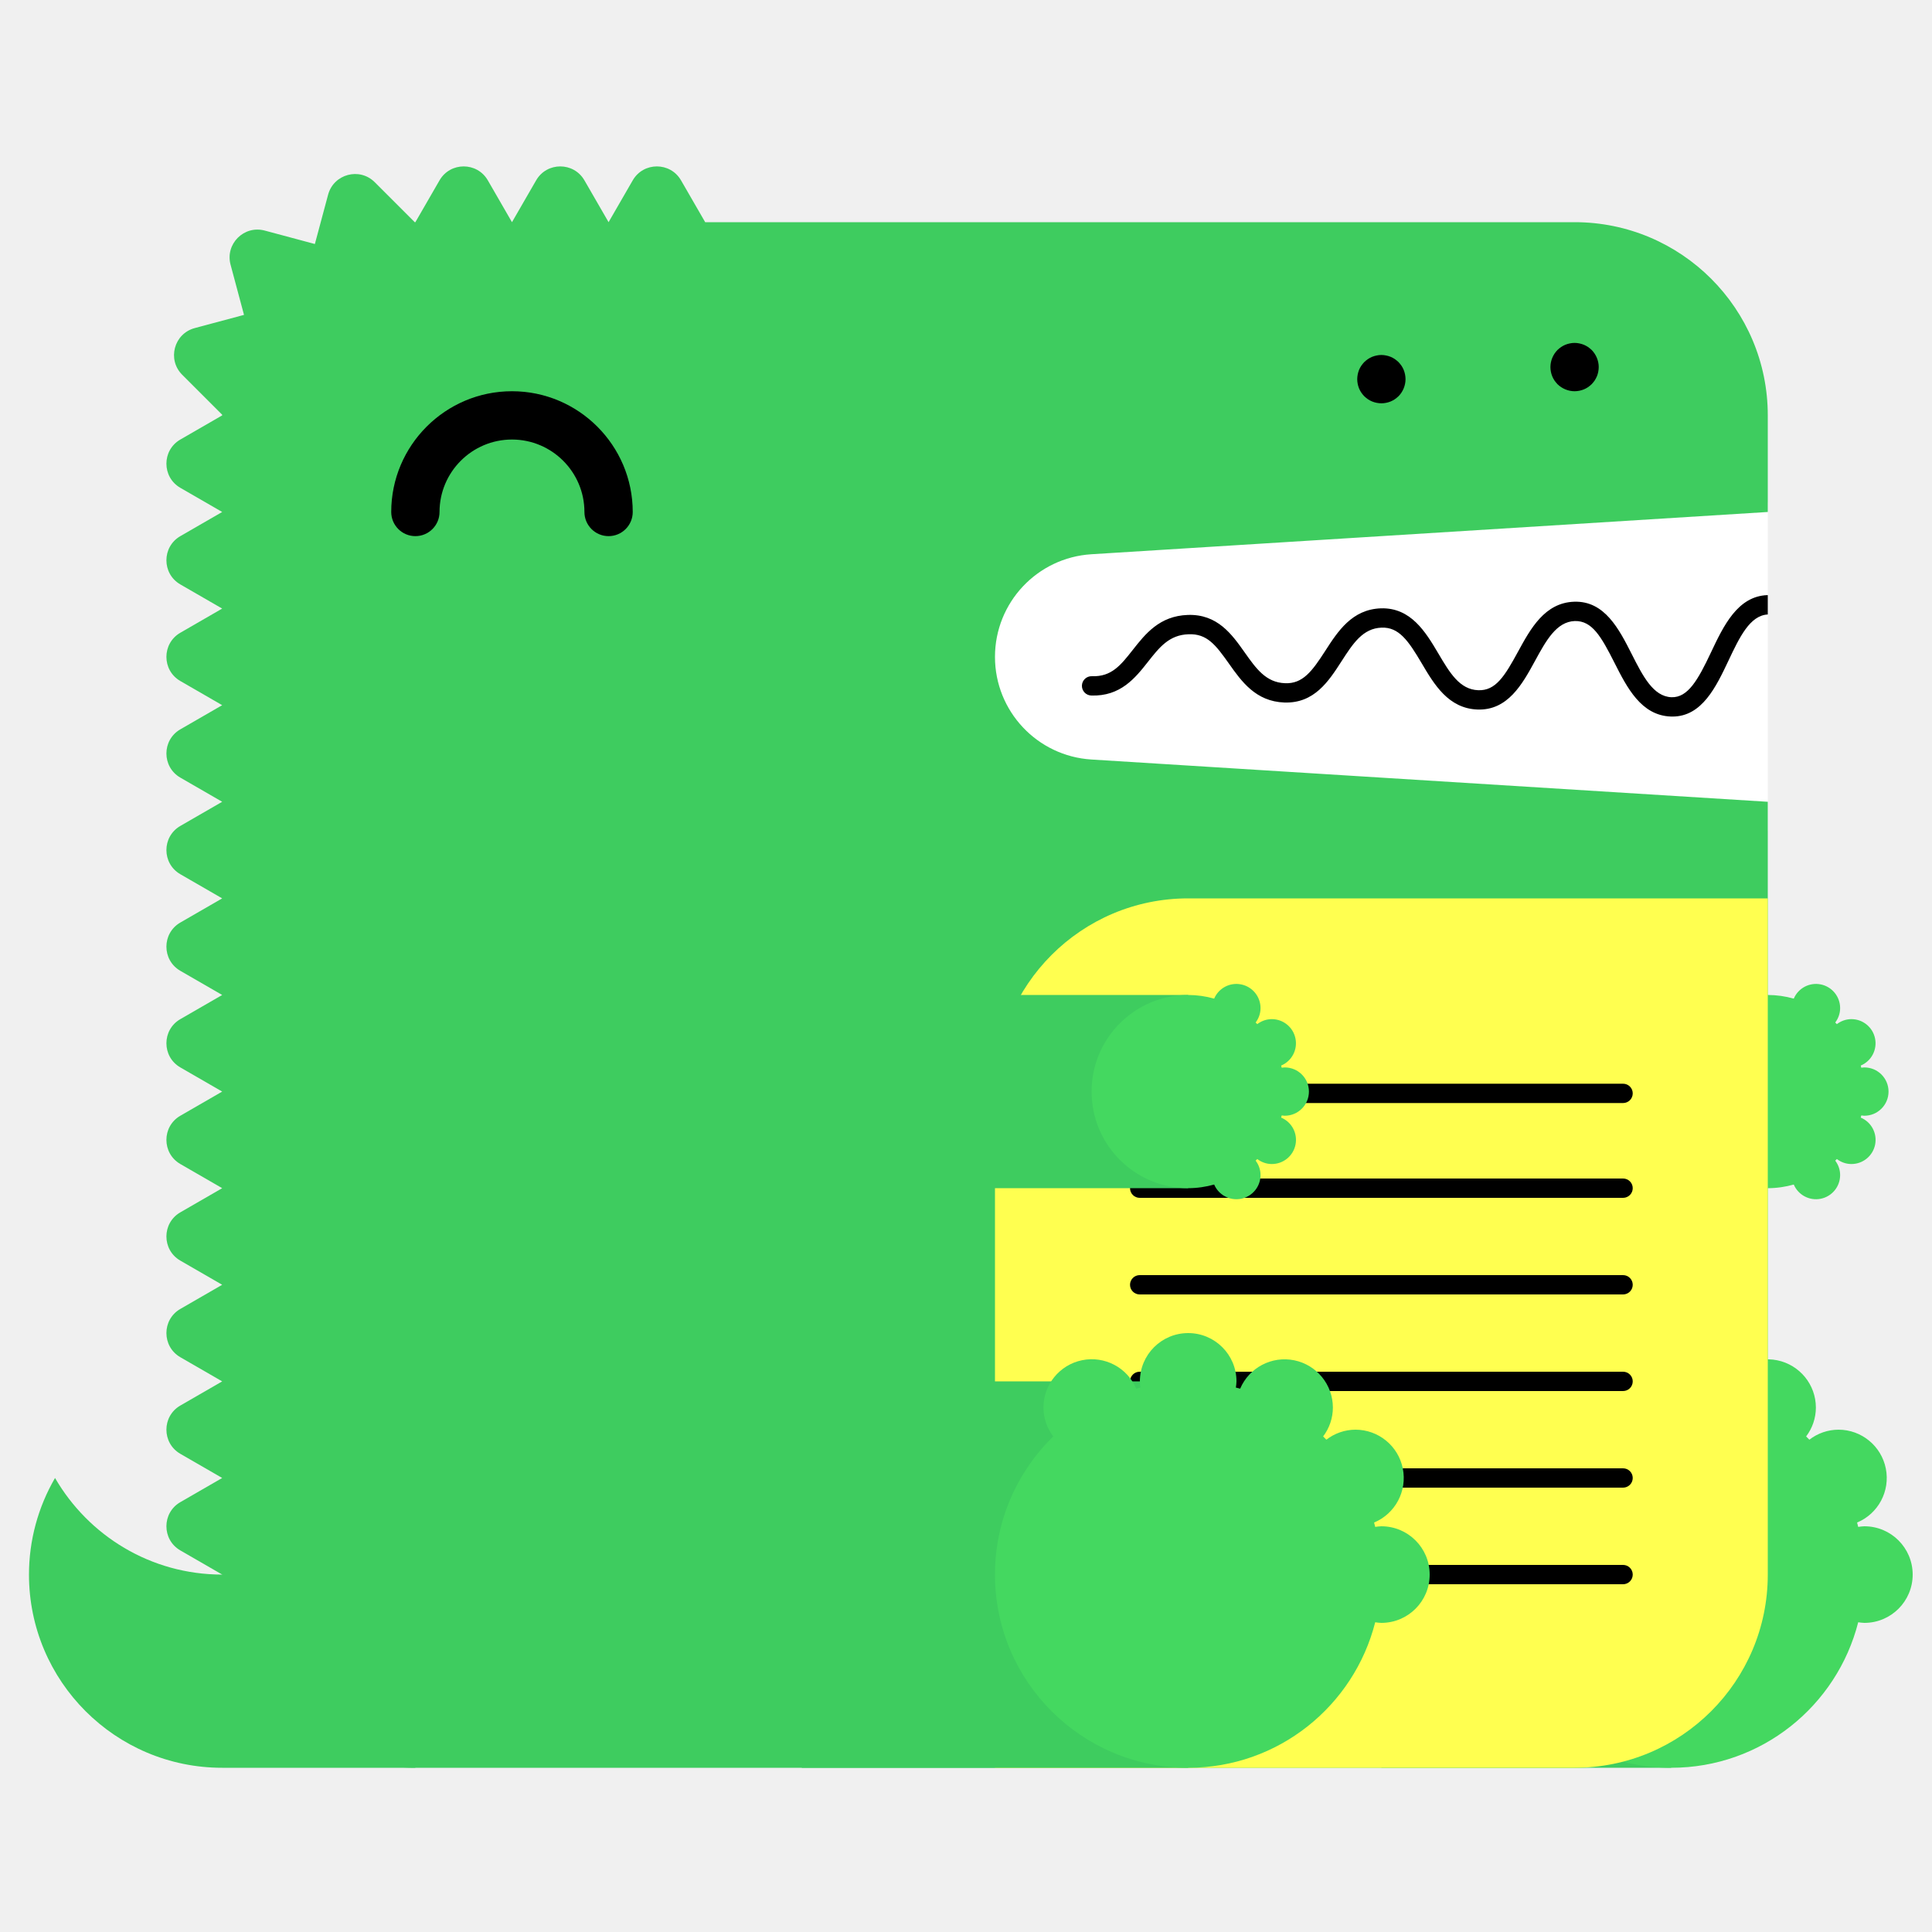
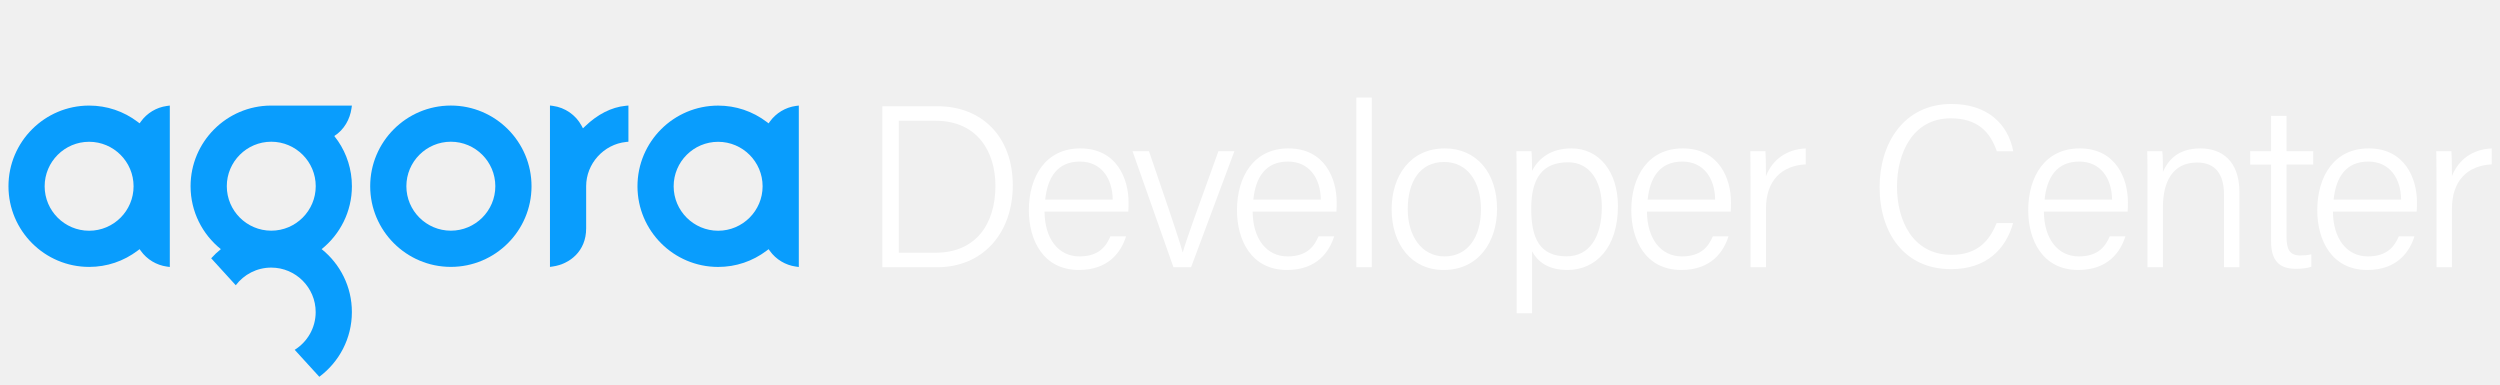
- <svg xmlns="http://www.w3.org/2000/svg" width="200" height="200" viewBox="0 0 200 200">
-   <g fill="none" fill-rule="evenodd">
-     <path fill="#FFF" d="M99 52h84v34H99z" />
-     <path d="M23 163c-7.398 0-13.843-4.027-17.303-10A19.886 19.886 0 0 0 3 163c0 11.046 8.954 20 20 20h20v-20H23z" fill="#3ECC5F" />
-     <path d="M112.98 57.376L183 53V43c0-11.046-8.954-20-20-20H73l-2.5-4.33c-1.112-1.925-3.889-1.925-5 0L63 23l-2.5-4.33c-1.111-1.925-3.889-1.925-5 0L53 23l-2.5-4.33c-1.111-1.925-3.889-1.925-5 0L43 23c-.022 0-.042.003-.065.003l-4.142-4.141c-1.57-1.571-4.252-.853-4.828 1.294l-1.369 5.104-5.192-1.392c-2.148-.575-4.111 1.389-3.535 3.536l1.39 5.193-5.102 1.367c-2.148.576-2.867 3.259-1.296 4.83l4.142 4.142c0 .021-.003.042-.003.064l-4.33 2.5c-1.925 1.111-1.925 3.889 0 5L23 53l-4.33 2.5c-1.925 1.111-1.925 3.889 0 5L23 63l-4.33 2.5c-1.925 1.111-1.925 3.889 0 5L23 73l-4.33 2.5c-1.925 1.111-1.925 3.889 0 5L23 83l-4.33 2.5c-1.925 1.111-1.925 3.889 0 5L23 93l-4.33 2.5c-1.925 1.111-1.925 3.889 0 5L23 103l-4.33 2.5c-1.925 1.111-1.925 3.889 0 5L23 113l-4.33 2.5c-1.925 1.111-1.925 3.889 0 5L23 123l-4.33 2.5c-1.925 1.111-1.925 3.889 0 5L23 133l-4.33 2.5c-1.925 1.111-1.925 3.889 0 5L23 143l-4.33 2.5c-1.925 1.111-1.925 3.889 0 5L23 153l-4.33 2.5c-1.925 1.111-1.925 3.889 0 5L23 163c0 11.046 8.954 20 20 20h120c11.046 0 20-8.954 20-20V83l-70.02-4.376A10.645 10.645 0 0 1 103 68c0-5.621 4.37-10.273 9.98-10.624" fill="#3ECC5F" />
-     <path fill="#3ECC5F" d="M143 183h30v-40h-30z" />
-     <path d="M193 158c-.219 0-.428.037-.639.064-.038-.15-.074-.301-.116-.451A5 5 0 0 0 190.32 148a4.96 4.96 0 0 0-3.016 1.036 26.531 26.531 0 0 0-.335-.336 4.955 4.955 0 0 0 1.011-2.987 5 5 0 0 0-9.599-1.959c-.148-.042-.297-.077-.445-.115.027-.211.064-.42.064-.639a5 5 0 0 0-5-5 5 5 0 0 0-5 5c0 .219.037.428.064.639-.148.038-.297.073-.445.115a4.998 4.998 0 0 0-9.599 1.959c0 1.125.384 2.151 1.011 2.987-3.717 3.632-6.031 8.693-6.031 14.3 0 11.046 8.954 20 20 20 9.339 0 17.16-6.41 19.361-15.064.211.027.42.064.639.064a5 5 0 0 0 5-5 5 5 0 0 0-5-5" fill="#44D860" />
-     <path fill="#3ECC5F" d="M153 123h30v-20h-30z" />
-     <path d="M193 115.5a2.5 2.5 0 1 0 0-5c-.109 0-.214.019-.319.032-.02-.075-.037-.15-.058-.225a2.501 2.501 0 0 0-.963-4.807c-.569 0-1.088.197-1.508.518a6.653 6.653 0 0 0-.168-.168c.314-.417.506-.931.506-1.494a2.5 2.5 0 0 0-4.8-.979A9.987 9.987 0 0 0 183 103c-5.522 0-10 4.478-10 10s4.478 10 10 10c.934 0 1.833-.138 2.69-.377a2.5 2.5 0 0 0 4.8-.979c0-.563-.192-1.077-.506-1.494.057-.055.113-.111.168-.168.42.321.939.518 1.508.518a2.5 2.5 0 0 0 .963-4.807c.021-.074.038-.15.058-.225.105.013.21.032.319.032" fill="#44D860" />
-     <path d="M63 55.5a2.5 2.5 0 0 1-2.5-2.5c0-4.136-3.364-7.5-7.5-7.5s-7.5 3.364-7.5 7.5a2.5 2.5 0 1 1-5 0c0-6.893 5.607-12.5 12.5-12.5S65.5 46.107 65.5 53a2.5 2.5 0 0 1-2.5 2.5" fill="#000" />
-     <path d="M103 183h60c11.046 0 20-8.954 20-20V93h-60c-11.046 0-20 8.954-20 20v70z" fill="#FFFF50" />
-     <path d="M168.02 124h-50.04a1 1 0 1 1 0-2h50.04a1 1 0 1 1 0 2m0 20h-50.04a1 1 0 1 1 0-2h50.04a1 1 0 1 1 0 2m0 20h-50.04a1 1 0 1 1 0-2h50.04a1 1 0 1 1 0 2m0-49.814h-50.04a1 1 0 1 1 0-2h50.04a1 1 0 1 1 0 2m0 19.814h-50.04a1 1 0 1 1 0-2h50.04a1 1 0 1 1 0 2m0 20h-50.04a1 1 0 1 1 0-2h50.04a1 1 0 1 1 0 2M183 61.611c-.012 0-.022-.006-.034-.005-3.09.105-4.552 3.196-5.842 5.923-1.346 2.85-2.387 4.703-4.093 4.647-1.889-.068-2.969-2.202-4.113-4.46-1.314-2.594-2.814-5.536-5.963-5.426-3.046.104-4.513 2.794-5.807 5.167-1.377 2.528-2.314 4.065-4.121 3.994-1.927-.07-2.951-1.805-4.136-3.813-1.321-2.236-2.848-4.75-5.936-4.664-2.994.103-4.465 2.385-5.763 4.4-1.373 2.13-2.335 3.428-4.165 3.351-1.973-.07-2.992-1.51-4.171-3.177-1.324-1.873-2.816-3.993-5.895-3.89-2.928.1-4.399 1.97-5.696 3.618-1.232 1.564-2.194 2.802-4.229 2.724a1 1 0 0 0-.072 2c3.017.101 4.545-1.8 5.872-3.487 1.177-1.496 2.193-2.787 4.193-2.855 1.926-.082 2.829 1.115 4.195 3.045 1.297 1.834 2.769 3.914 5.731 4.021 3.103.104 4.596-2.215 5.918-4.267 1.182-1.834 2.202-3.417 4.15-3.484 1.793-.067 2.769 1.35 4.145 3.681 1.297 2.197 2.766 4.686 5.787 4.796 3.125.108 4.634-2.62 5.949-5.035 1.139-2.088 2.214-4.06 4.119-4.126 1.793-.042 2.728 1.595 4.111 4.33 1.292 2.553 2.757 5.445 5.825 5.556l.169.003c3.064 0 4.518-3.075 5.805-5.794 1.139-2.41 2.217-4.68 4.067-4.773v-2z" fill="#000" />
-     <path fill="#3ECC5F" d="M83 183h40v-40H83z" />
-     <path d="M143 158c-.219 0-.428.037-.639.064-.038-.15-.074-.301-.116-.451A5 5 0 0 0 140.32 148a4.96 4.96 0 0 0-3.016 1.036 26.531 26.531 0 0 0-.335-.336 4.955 4.955 0 0 0 1.011-2.987 5 5 0 0 0-9.599-1.959c-.148-.042-.297-.077-.445-.115.027-.211.064-.42.064-.639a5 5 0 0 0-5-5 5 5 0 0 0-5 5c0 .219.037.428.064.639-.148.038-.297.073-.445.115a4.998 4.998 0 0 0-9.599 1.959c0 1.125.384 2.151 1.011 2.987-3.717 3.632-6.031 8.693-6.031 14.3 0 11.046 8.954 20 20 20 9.339 0 17.16-6.41 19.361-15.064.211.027.42.064.639.064a5 5 0 0 0 5-5 5 5 0 0 0-5-5" fill="#44D860" />
-     <path fill="#3ECC5F" d="M83 123h40v-20H83z" />
-     <path d="M133 115.5a2.5 2.5 0 1 0 0-5c-.109 0-.214.019-.319.032-.02-.075-.037-.15-.058-.225a2.501 2.501 0 0 0-.963-4.807c-.569 0-1.088.197-1.508.518a6.653 6.653 0 0 0-.168-.168c.314-.417.506-.931.506-1.494a2.5 2.5 0 0 0-4.8-.979A9.987 9.987 0 0 0 123 103c-5.522 0-10 4.478-10 10s4.478 10 10 10c.934 0 1.833-.138 2.69-.377a2.5 2.5 0 0 0 4.8-.979c0-.563-.192-1.077-.506-1.494.057-.055.113-.111.168-.168.42.321.939.518 1.508.518a2.5 2.5 0 0 0 .963-4.807c.021-.074.038-.15.058-.225.105.013.21.032.319.032" fill="#44D860" />
-     <path d="M143 41.75c-.16 0-.33-.02-.49-.05a2.52 2.52 0 0 1-.47-.14c-.15-.06-.29-.14-.431-.23-.13-.09-.259-.2-.38-.31-.109-.12-.219-.24-.309-.38s-.17-.28-.231-.43a2.619 2.619 0 0 1-.189-.96c0-.16.02-.33.05-.49.03-.16.08-.31.139-.47.061-.15.141-.29.231-.43.09-.13.2-.26.309-.38.121-.11.25-.22.38-.31.141-.09.281-.17.431-.23.149-.06.31-.11.47-.14.32-.07.65-.07.98 0 .159.03.32.08.47.14.149.06.29.14.43.23.13.09.259.2.38.31.11.12.22.25.31.38.09.14.17.28.23.43.06.16.11.31.14.47.029.16.05.33.05.49 0 .66-.271 1.31-.73 1.77-.121.11-.25.22-.38.31-.14.09-.281.17-.43.23a2.565 2.565 0 0 1-.96.19m20-1.25c-.66 0-1.3-.27-1.771-.73a3.802 3.802 0 0 1-.309-.38c-.09-.14-.17-.28-.231-.43a2.619 2.619 0 0 1-.189-.96c0-.66.27-1.3.729-1.77.121-.11.25-.22.38-.31.141-.09.281-.17.431-.23.149-.06.31-.11.47-.14.32-.07.66-.07.98 0 .159.03.32.08.47.14.149.06.29.14.43.23.13.09.259.2.38.31.459.47.73 1.11.73 1.77 0 .16-.021.33-.05.49-.03.16-.08.32-.14.47-.07.15-.14.29-.23.43-.09.13-.2.26-.31.38-.121.11-.25.22-.38.31-.14.09-.281.17-.43.23a2.565 2.565 0 0 1-.96.19" fill="#000" />
+ <svg xmlns="http://www.w3.org/2000/svg" version="1.1" id="Layer_1" x="0px" y="0px" viewBox="0 0 947.41 145.83" style="enable-background:new 0 0 947.41 145.83;" xml:space="preserve">
+   <style type="text/css">
+ 	.st0{fill:none;}
+ 	.st1{fill:#099DFD;}
+ 	.st2{fill:#FFFFFF;}
+ </style>
+   <rect x="0.1" y="-0.15" class="st0" width="947.07" height="144.21" />
+   <g>
+     <path class="st1" d="M170.86,87.42c-9.29,0-16.86-7.56-16.86-16.85c0-9.29,7.56-16.86,16.86-16.86c9.29,0,16.85,7.56,16.85,16.86   C187.71,79.86,180.15,87.42,170.86,87.42 M170.86,40c-16.86,0-30.57,13.71-30.57,30.57c0,16.85,13.71,30.57,30.57,30.57   c16.85,0,30.57-13.71,30.57-30.57C201.42,53.71,187.71,40,170.86,40" />
+     <path class="st1" d="M221.72,47.87l-0.39,0.37l-0.41,0.39l-0.27-0.5l-0.25-0.47c-2.2-4.09-6.26-6.91-10.85-7.53l-1.13-0.15v61.17   l1.14-0.17c6.26-0.91,12.57-5.71,12.57-14.39V70.57c0-8.53,6.64-15.9,15.12-16.77l0.9-0.09V39.99l-1.1,0.11   C231.74,40.62,226.44,43.31,221.72,47.87" />
+     <path class="st1" d="M33.77,87.44c-9.29,0-16.85-7.56-16.85-16.85s7.56-16.86,16.85-16.86c9.29,0,16.85,7.56,16.85,16.86   S43.07,87.44,33.77,87.44 M53.4,46.05l-0.24,0.34l-0.26,0.35l-0.35-0.27l-0.33-0.25c-5.35-4.06-11.73-6.21-18.44-6.21   c-16.85,0-30.57,13.71-30.57,30.57c0,16.85,13.71,30.57,30.57,30.57c6.71,0,13.09-2.15,18.44-6.21l0.33-0.25l0.35-0.27l0.26,0.36   l0.24,0.34c2.32,3.21,5.9,5.36,9.81,5.9l1.14,0.16V40l-1.14,0.16C59.29,40.69,55.72,42.84,53.4,46.05" />
+     <path class="st1" d="M272.15,87.44c-9.29,0-16.86-7.56-16.86-16.85s7.56-16.85,16.86-16.85c9.29,0,16.85,7.56,16.85,16.85   S281.44,87.44,272.15,87.44 M301.58,40.15c-3.91,0.54-7.49,2.69-9.81,5.9l-0.24,0.34l-0.26,0.36l-0.35-0.27l-0.33-0.25   c-5.35-4.06-11.73-6.21-18.44-6.21c-16.86,0-30.57,13.71-30.57,30.57s13.71,30.57,30.57,30.57c6.71,0,13.09-2.15,18.44-6.21   l0.33-0.25l0.35-0.27l0.26,0.35l0.24,0.34c2.32,3.21,5.9,5.36,9.81,5.9l1.14,0.16V40L301.58,40.15z" />
+     <path class="st1" d="M102.79,53.71h0.02c9.29,0.01,16.84,7.56,16.84,16.85c0,9.29-7.56,16.86-16.85,16.86   c-9.29,0-16.85-7.56-16.85-16.86C85.94,61.28,93.5,53.72,102.79,53.71 M121.89,94.41c6.99-5.61,11.47-14.21,11.47-23.84   c0-6.34-1.94-12.24-5.27-17.13c-0.44-0.65-0.92-1.28-1.41-1.89c3.75-2.38,5.93-6.4,6.51-10.4l0.17-1.14h-30.7v0   c-16.79,0.07-30.44,13.75-30.44,30.56c0,9.64,4.49,18.24,11.47,23.85c-1.31,1.05-2.54,2.21-3.66,3.46l9.32,10.22   c3.08-4.06,7.95-6.69,13.43-6.69c9.29,0,16.85,7.56,16.85,16.86c0,6.03-3.18,11.32-7.95,14.3l9.33,10.22   c7.48-5.58,12.34-14.49,12.34-24.52C133.37,108.62,128.88,100.02,121.89,94.41" />
+   </g>
+   <g>
+     <path class="st2" d="M334.37,40.26h20.93c16.92,0,28.51,11.68,28.51,29.94c0,18.14-11.32,31.07-28.68,31.07h-20.76V40.26z    M340.61,95.78h13.86c15.33,0,22.76-10.86,22.76-25.36c0-12.8-6.73-24.66-22.75-24.66h-13.87V95.78z" />
+     <path class="st2" d="M395.84,80.2c0.07,10.25,5.24,16.97,13.23,16.97c7.67,0,10.23-4.17,11.73-7.6h5.93   c-1.79,5.73-6.48,12.74-17.86,12.74c-13.58,0-18.97-11.39-18.97-22.63c0-12.8,6.4-23.44,19.48-23.44c13.84,0,18.3,11.55,18.3,20.33   c0,1.28,0,2.46-0.1,3.62H395.84z M421.68,75.65c-0.09-8.04-4.33-14.42-12.45-14.42c-8.45,0-12.25,5.9-13.13,14.42H421.68z" />
+     <path class="st2" d="M435.42,57.29c6.57,19.16,11.23,32.75,12.75,38.31h0.09c1.02-4,5.83-17.14,13.48-38.31h6.06l-16.42,43.97   h-6.69l-15.51-43.97H435.42z" />
+     <path class="st2" d="M474.71,80.2c0.07,10.25,5.24,16.97,13.23,16.97c7.67,0,10.23-4.17,11.73-7.6h5.93   c-1.79,5.73-6.48,12.74-17.86,12.74c-13.58,0-18.97-11.39-18.97-22.63c0-12.8,6.4-23.44,19.48-23.44c13.84,0,18.3,11.55,18.3,20.33   c0,1.28,0,2.46-0.1,3.62H474.71z M500.54,75.65c-0.09-8.04-4.33-14.42-12.45-14.42c-8.45,0-12.25,5.9-13.13,14.42H500.54z" />
+     <path class="st2" d="M514.01,101.27V36.97h5.85v64.29H514.01z" />
+     <path class="st2" d="M567.33,79.19c0,12.43-7,23.12-20.25,23.12c-12.2,0-19.7-9.76-19.7-23.01c0-12.76,7.18-23.06,20.16-23.06   C559.47,56.24,567.33,65.39,567.33,79.19z M533.48,79.28c0,10.09,5.26,17.89,13.93,17.89c8.83,0,13.82-7.3,13.82-17.88   c0-10.16-4.92-17.91-13.99-17.91C538.03,61.39,533.48,68.96,533.48,79.28z" />
+     <path class="st2" d="M580.59,95.25v23.47h-5.84V68.07c0-3.6,0-7.4-0.09-10.78h5.71c0.17,1.58,0.22,4.23,0.22,7.46   c2.57-4.89,7.23-8.51,14.97-8.51c10.28,0,17.58,8.62,17.58,21.9c0,15.77-8.46,24.17-19.1,24.17   C586.58,102.31,582.69,99.09,580.59,95.25z M607.03,78.37c0-9.8-4.61-16.87-12.77-16.87c-9.94,0-13.98,6.26-13.98,17.64   c0,11.15,3.21,18,13.38,18C602.3,97.14,607.03,89.91,607.03,78.37z" />
+     <path class="st2" d="M624.14,80.2c0.07,10.25,5.24,16.97,13.23,16.97c7.67,0,10.23-4.17,11.73-7.6h5.93   c-1.79,5.73-6.48,12.74-17.86,12.74c-13.58,0-18.97-11.39-18.97-22.63c0-12.8,6.4-23.44,19.48-23.44c13.84,0,18.3,11.55,18.3,20.33   c0,1.28,0,2.46-0.1,3.62H624.14z M649.98,75.65c-0.09-8.04-4.33-14.42-12.45-14.42c-8.45,0-12.25,5.9-13.13,14.42H649.98z" />
+     <path class="st2" d="M663.39,69.25c0-6.82-0.07-10.12-0.09-11.95h5.74c0.1,1.33,0.2,4.43,0.2,9.45c2.44-6.3,7.89-10.21,15.08-10.5   v6.04c-9.09,0.46-15.08,6.05-15.08,16.81v22.17h-5.85V69.25z" />
+     <path class="st2" d="M762.9,84.52c-2.8,9.98-10.2,17.48-23.53,17.48c-17.85,0-27.07-13.9-27.07-31.1c0-16.52,9.13-31.5,27.25-31.5   c13.71,0,21.49,7.72,23.4,17.92h-6.23c-2.52-7.35-7.32-12.48-17.46-12.48c-14.39,0-20.37,13.12-20.37,25.91   c0,12.58,5.8,25.82,20.71,25.82c9.7,0,14.33-5.25,17.04-12.04H762.9z" />
+     <path class="st2" d="M774.56,80.2c0.07,10.25,5.24,16.97,13.23,16.97c7.67,0,10.23-4.17,11.73-7.6h5.93   c-1.79,5.73-6.48,12.74-17.86,12.74c-13.58,0-18.97-11.39-18.97-22.63c0-12.8,6.4-23.44,19.48-23.44c13.84,0,18.3,11.55,18.3,20.33   c0,1.28,0,2.46-0.1,3.62H774.56z M800.4,75.65c-0.09-8.04-4.33-14.42-12.45-14.42c-8.45,0-12.25,5.9-13.13,14.42H800.4z" />
+     <path class="st2" d="M813.82,68.37c0-3.84,0-7.61-0.09-11.08h5.71c0.19,1.36,0.29,6.57,0.23,7.84c1.85-4.16,5.45-8.89,14.25-8.89   c8.02,0,14.74,4.69,14.74,16.63v28.4h-5.85V73.69c0-7.29-2.95-12.1-10.18-12.1c-9.47,0-12.96,7.61-12.96,16.86v22.82h-5.85V68.37z" />
+     <path class="st2" d="M852.74,57.29h7.92V43.91h5.85v13.38h10.12v5.07h-10.12v27.29c0,4.63,1.05,7.16,5.16,7.16   c1.2,0,2.92-0.07,4.24-0.45v4.71c-1.67,0.65-4,0.8-5.96,0.8c-6.18,0-9.29-3.15-9.29-10.31V62.37h-7.92V57.29z" />
+     <path class="st2" d="M884.1,80.2c0.07,10.25,5.24,16.97,13.23,16.97c7.67,0,10.23-4.17,11.73-7.6h5.93   c-1.79,5.73-6.48,12.74-17.86,12.74c-13.58,0-18.97-11.39-18.97-22.63c0-12.8,6.4-23.44,19.48-23.44c13.84,0,18.3,11.55,18.3,20.33   c0,1.28,0,2.46-0.1,3.62H884.1z M909.94,75.65c-0.09-8.04-4.33-14.42-12.45-14.42c-8.45,0-12.25,5.9-13.13,14.42H909.94z" />
+     <path class="st2" d="M923.35,69.25c0-6.82-0.07-10.12-0.09-11.95H929c0.1,1.33,0.2,4.43,0.2,9.45c2.44-6.3,7.89-10.21,15.08-10.5   v6.04c-9.09,0.46-15.08,6.05-15.08,16.81v22.17h-5.85V69.25z" />
  </g>
</svg>
